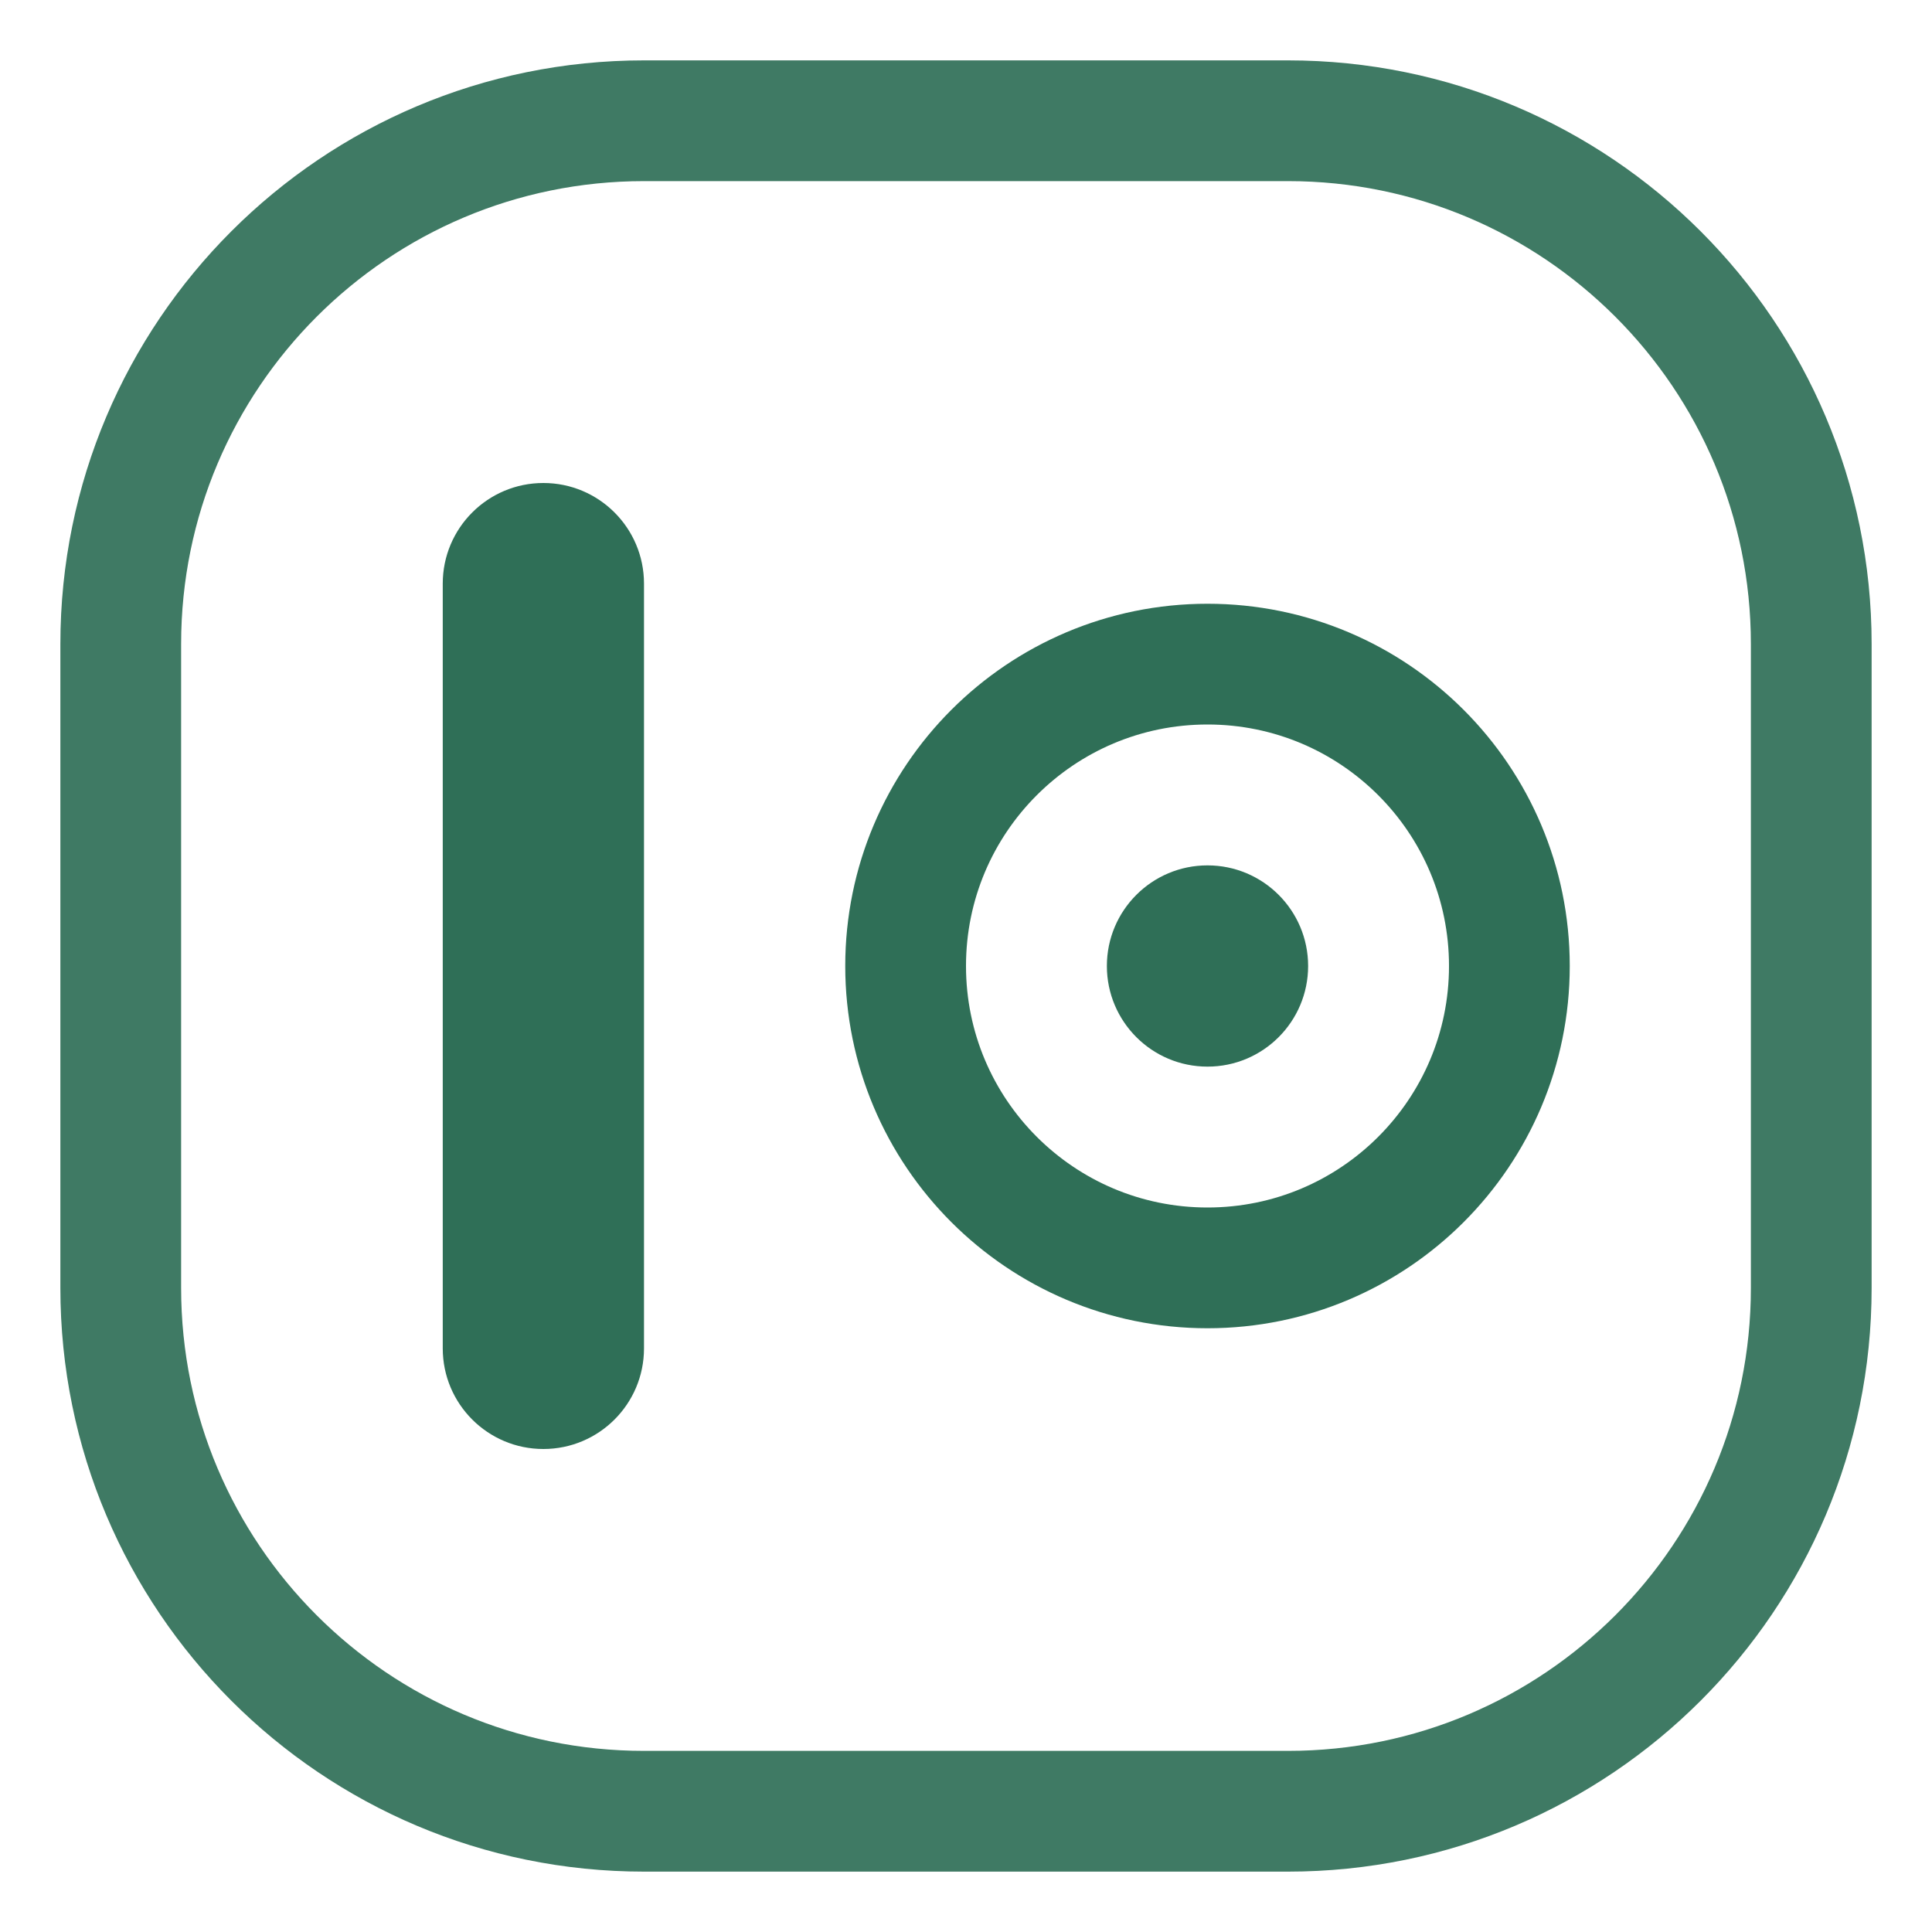
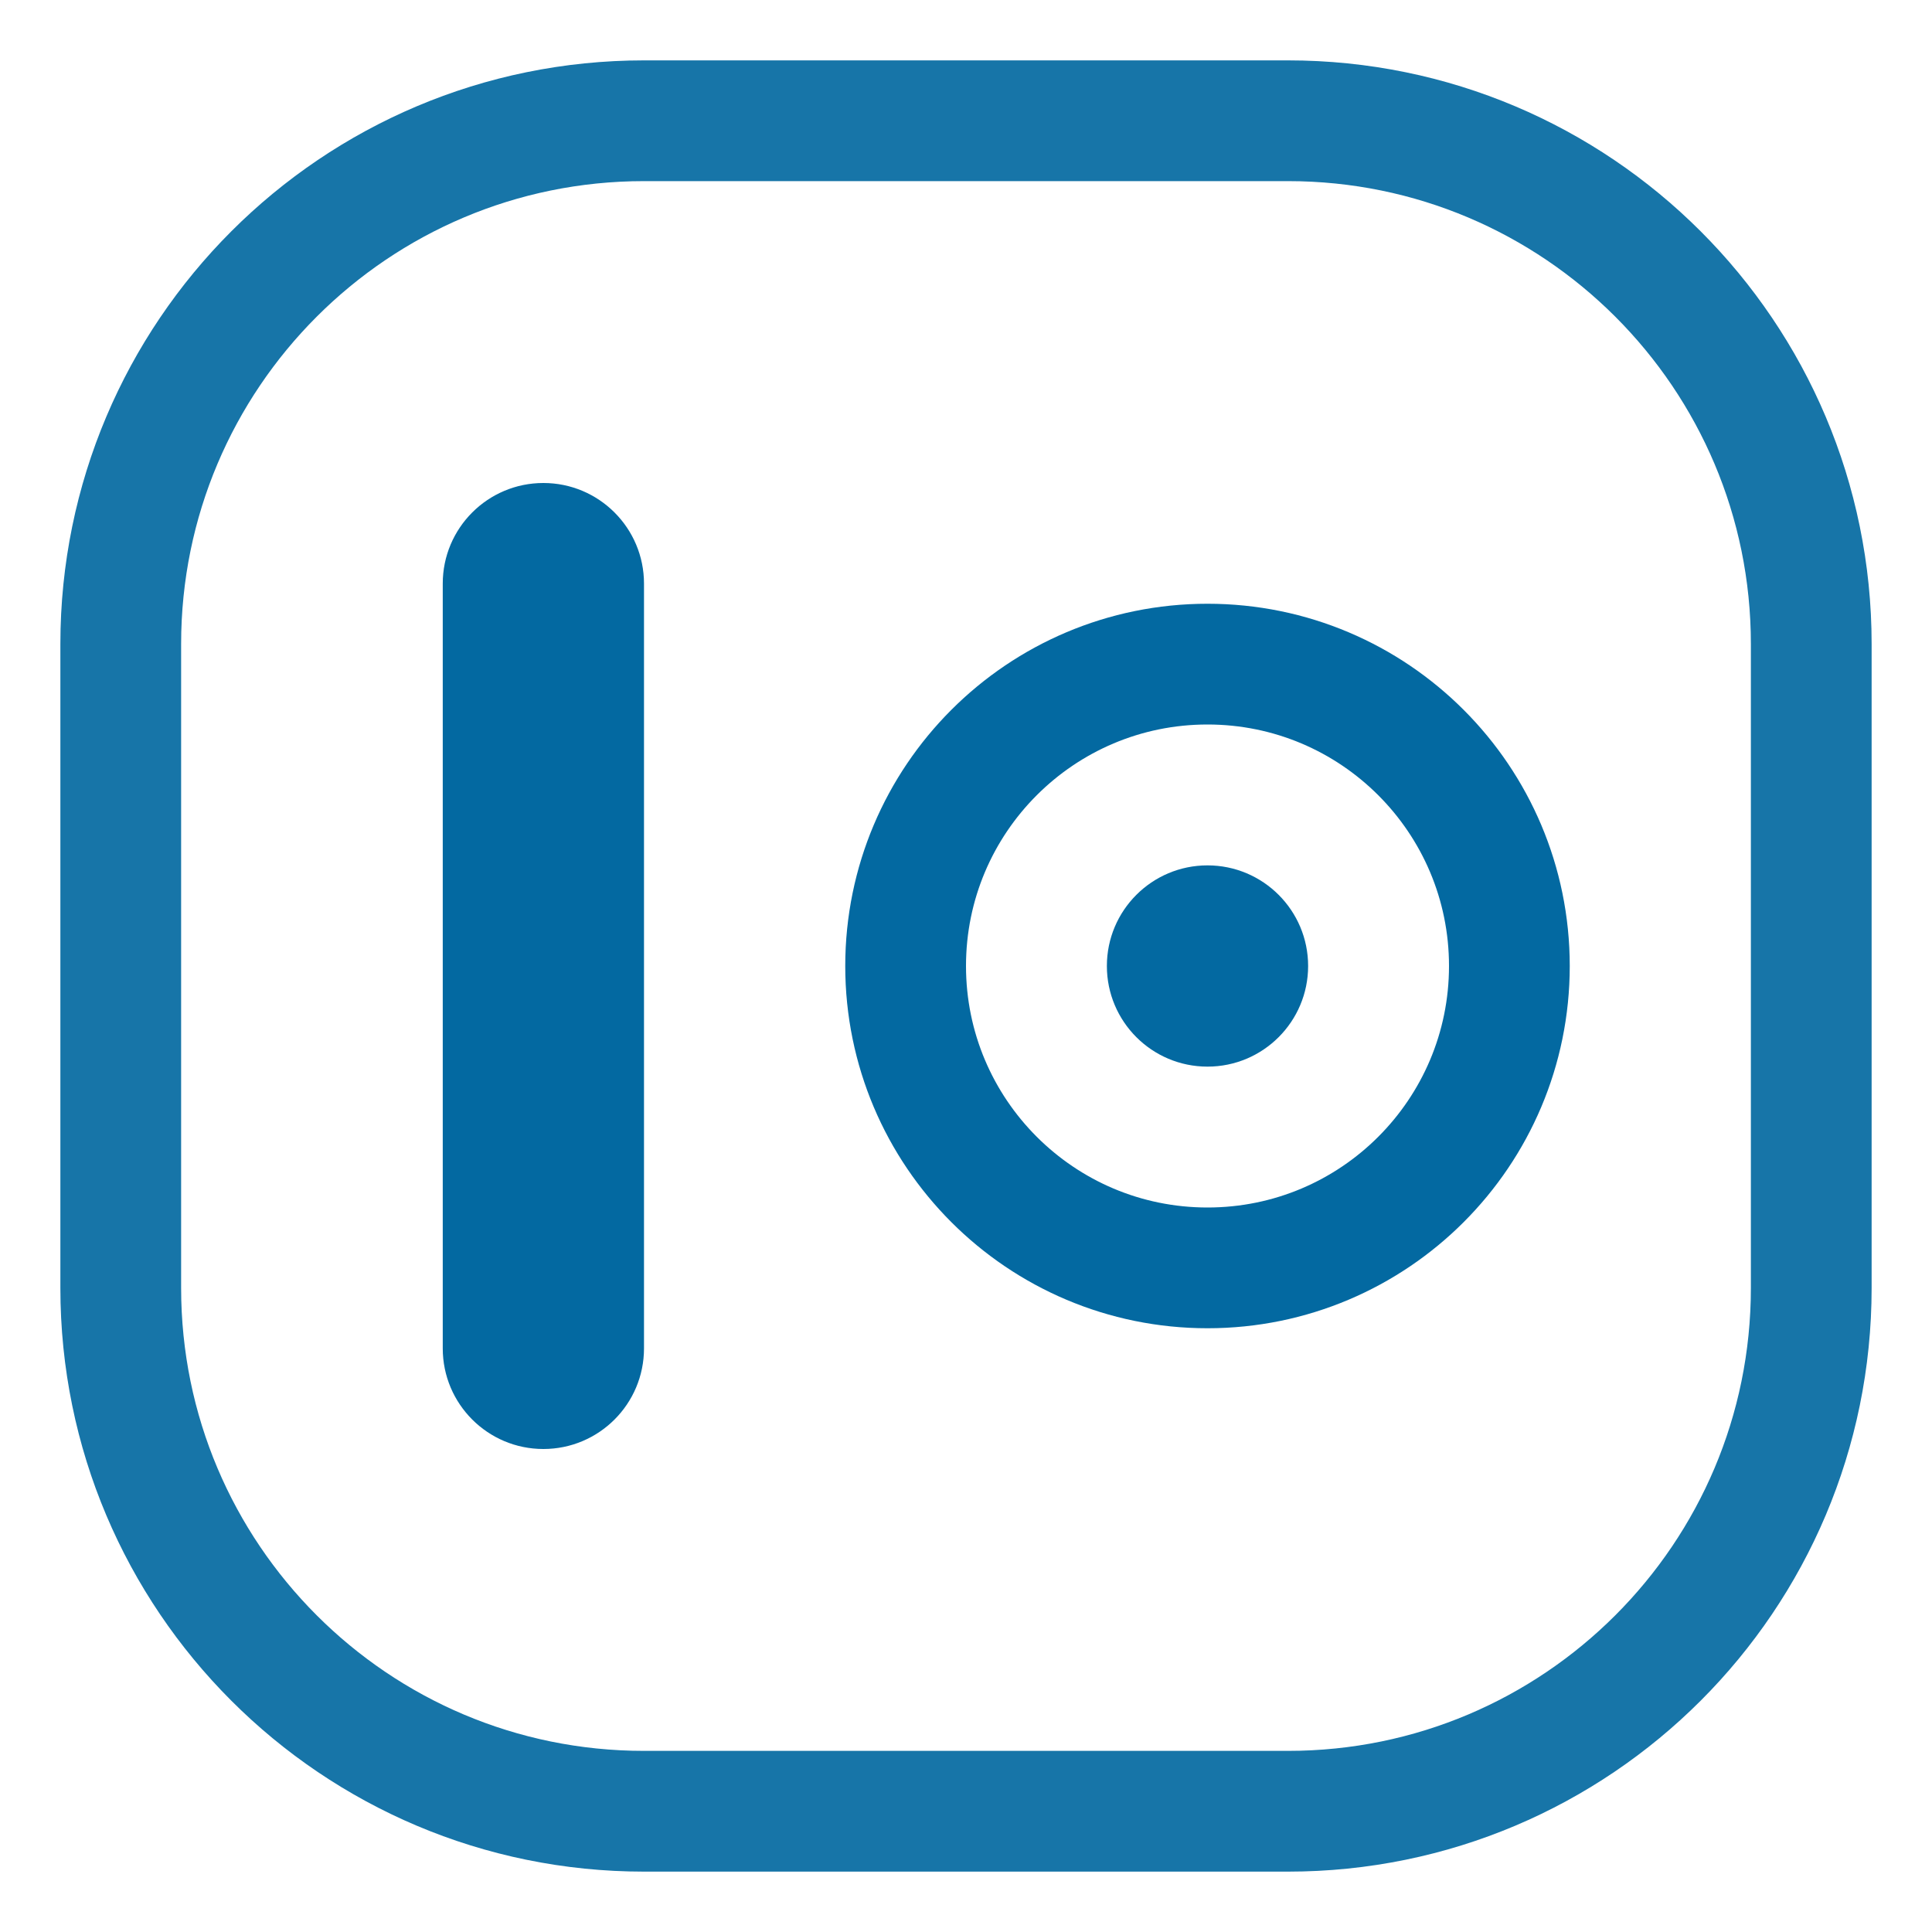
<svg xmlns="http://www.w3.org/2000/svg" viewBox="0 0 48 48" width="48" height="48">
-   <rect x="3" y="3" width="42" height="42" rx="13" fill="none" stroke="#2f6f57" stroke-width="3" opacity="0.92" />
-   <rect x="11" y="12" width="5" height="24" rx="2.5" fill="#2f6f57" />
-   <circle cx="30" cy="24" r="7.5" fill="none" stroke="#2f6f57" stroke-width="3" />
-   <circle cx="30" cy="24" r="2.5" fill="#2f6f57" />
+   <rect x="3" y="3" width="42" height="42" rx="13" fill="none" stroke="#0369a1" stroke-width="3" opacity="0.92" />
+   <rect x="11" y="12" width="5" height="24" rx="2.5" fill="#0369a1" />
+   <circle cx="30" cy="24" r="7.5" fill="none" stroke="#0369a1" stroke-width="3" />
+   <circle cx="30" cy="24" r="2.5" fill="#0369a1" />
</svg>
